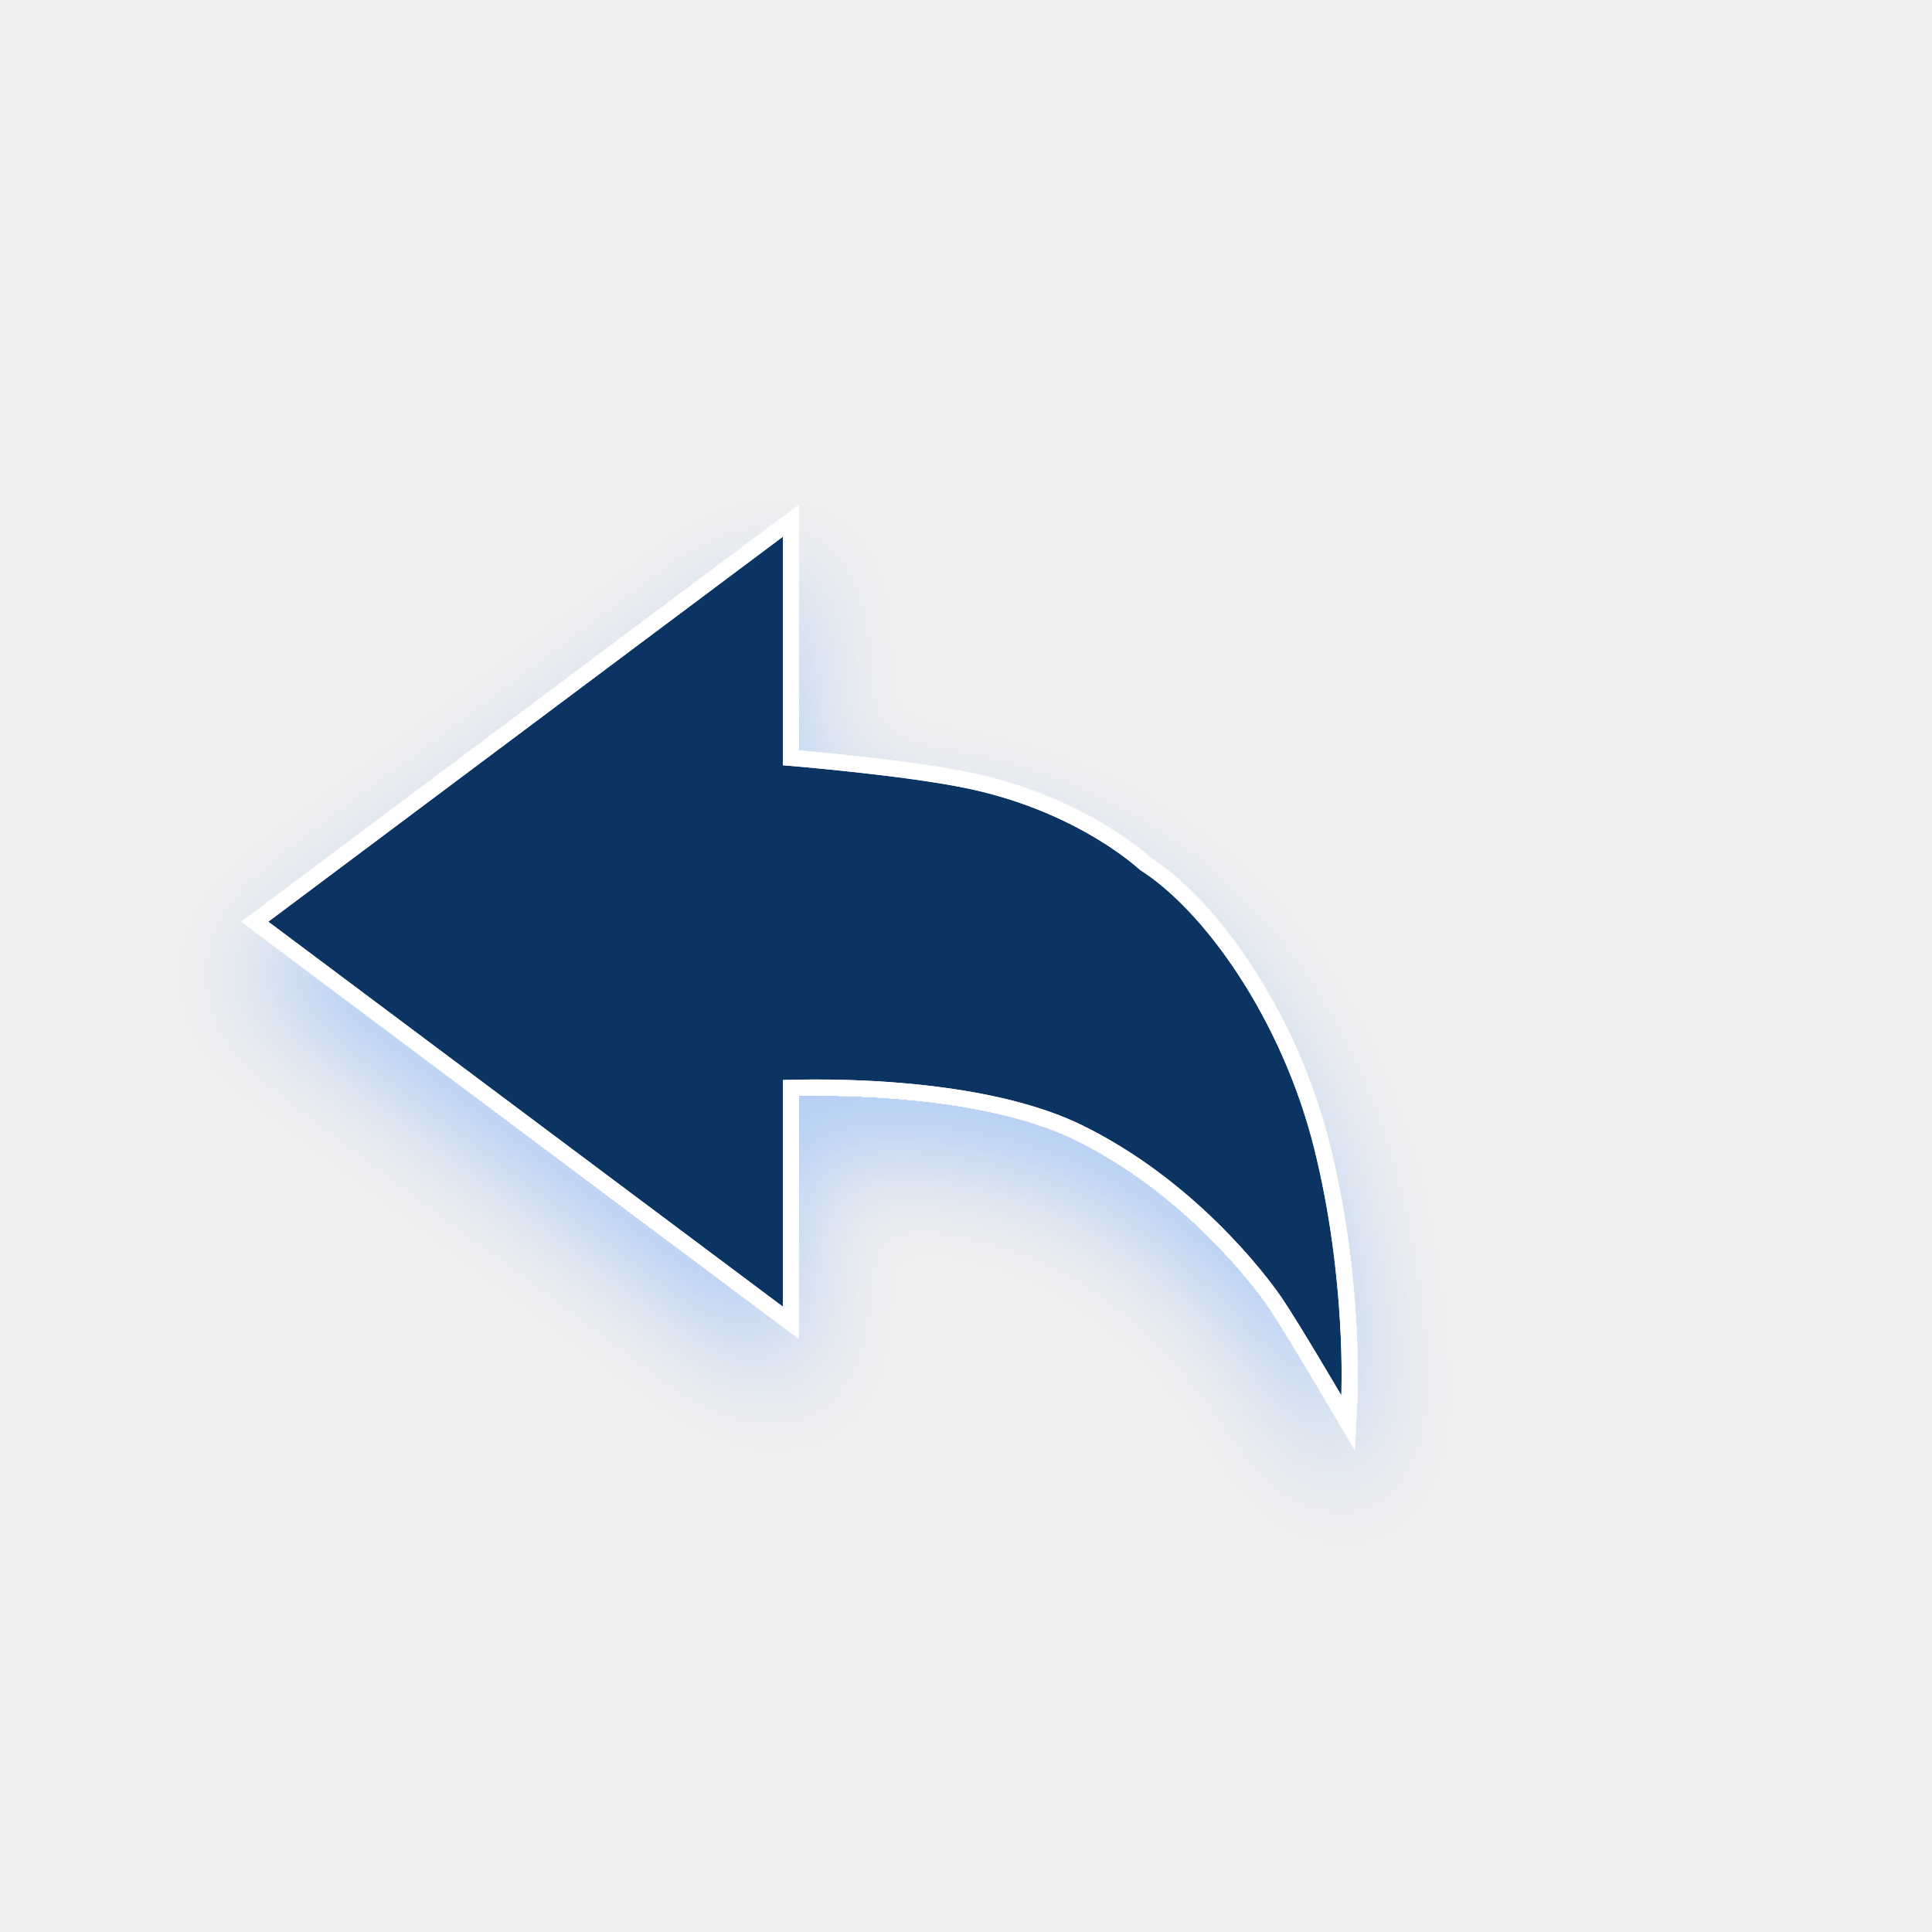
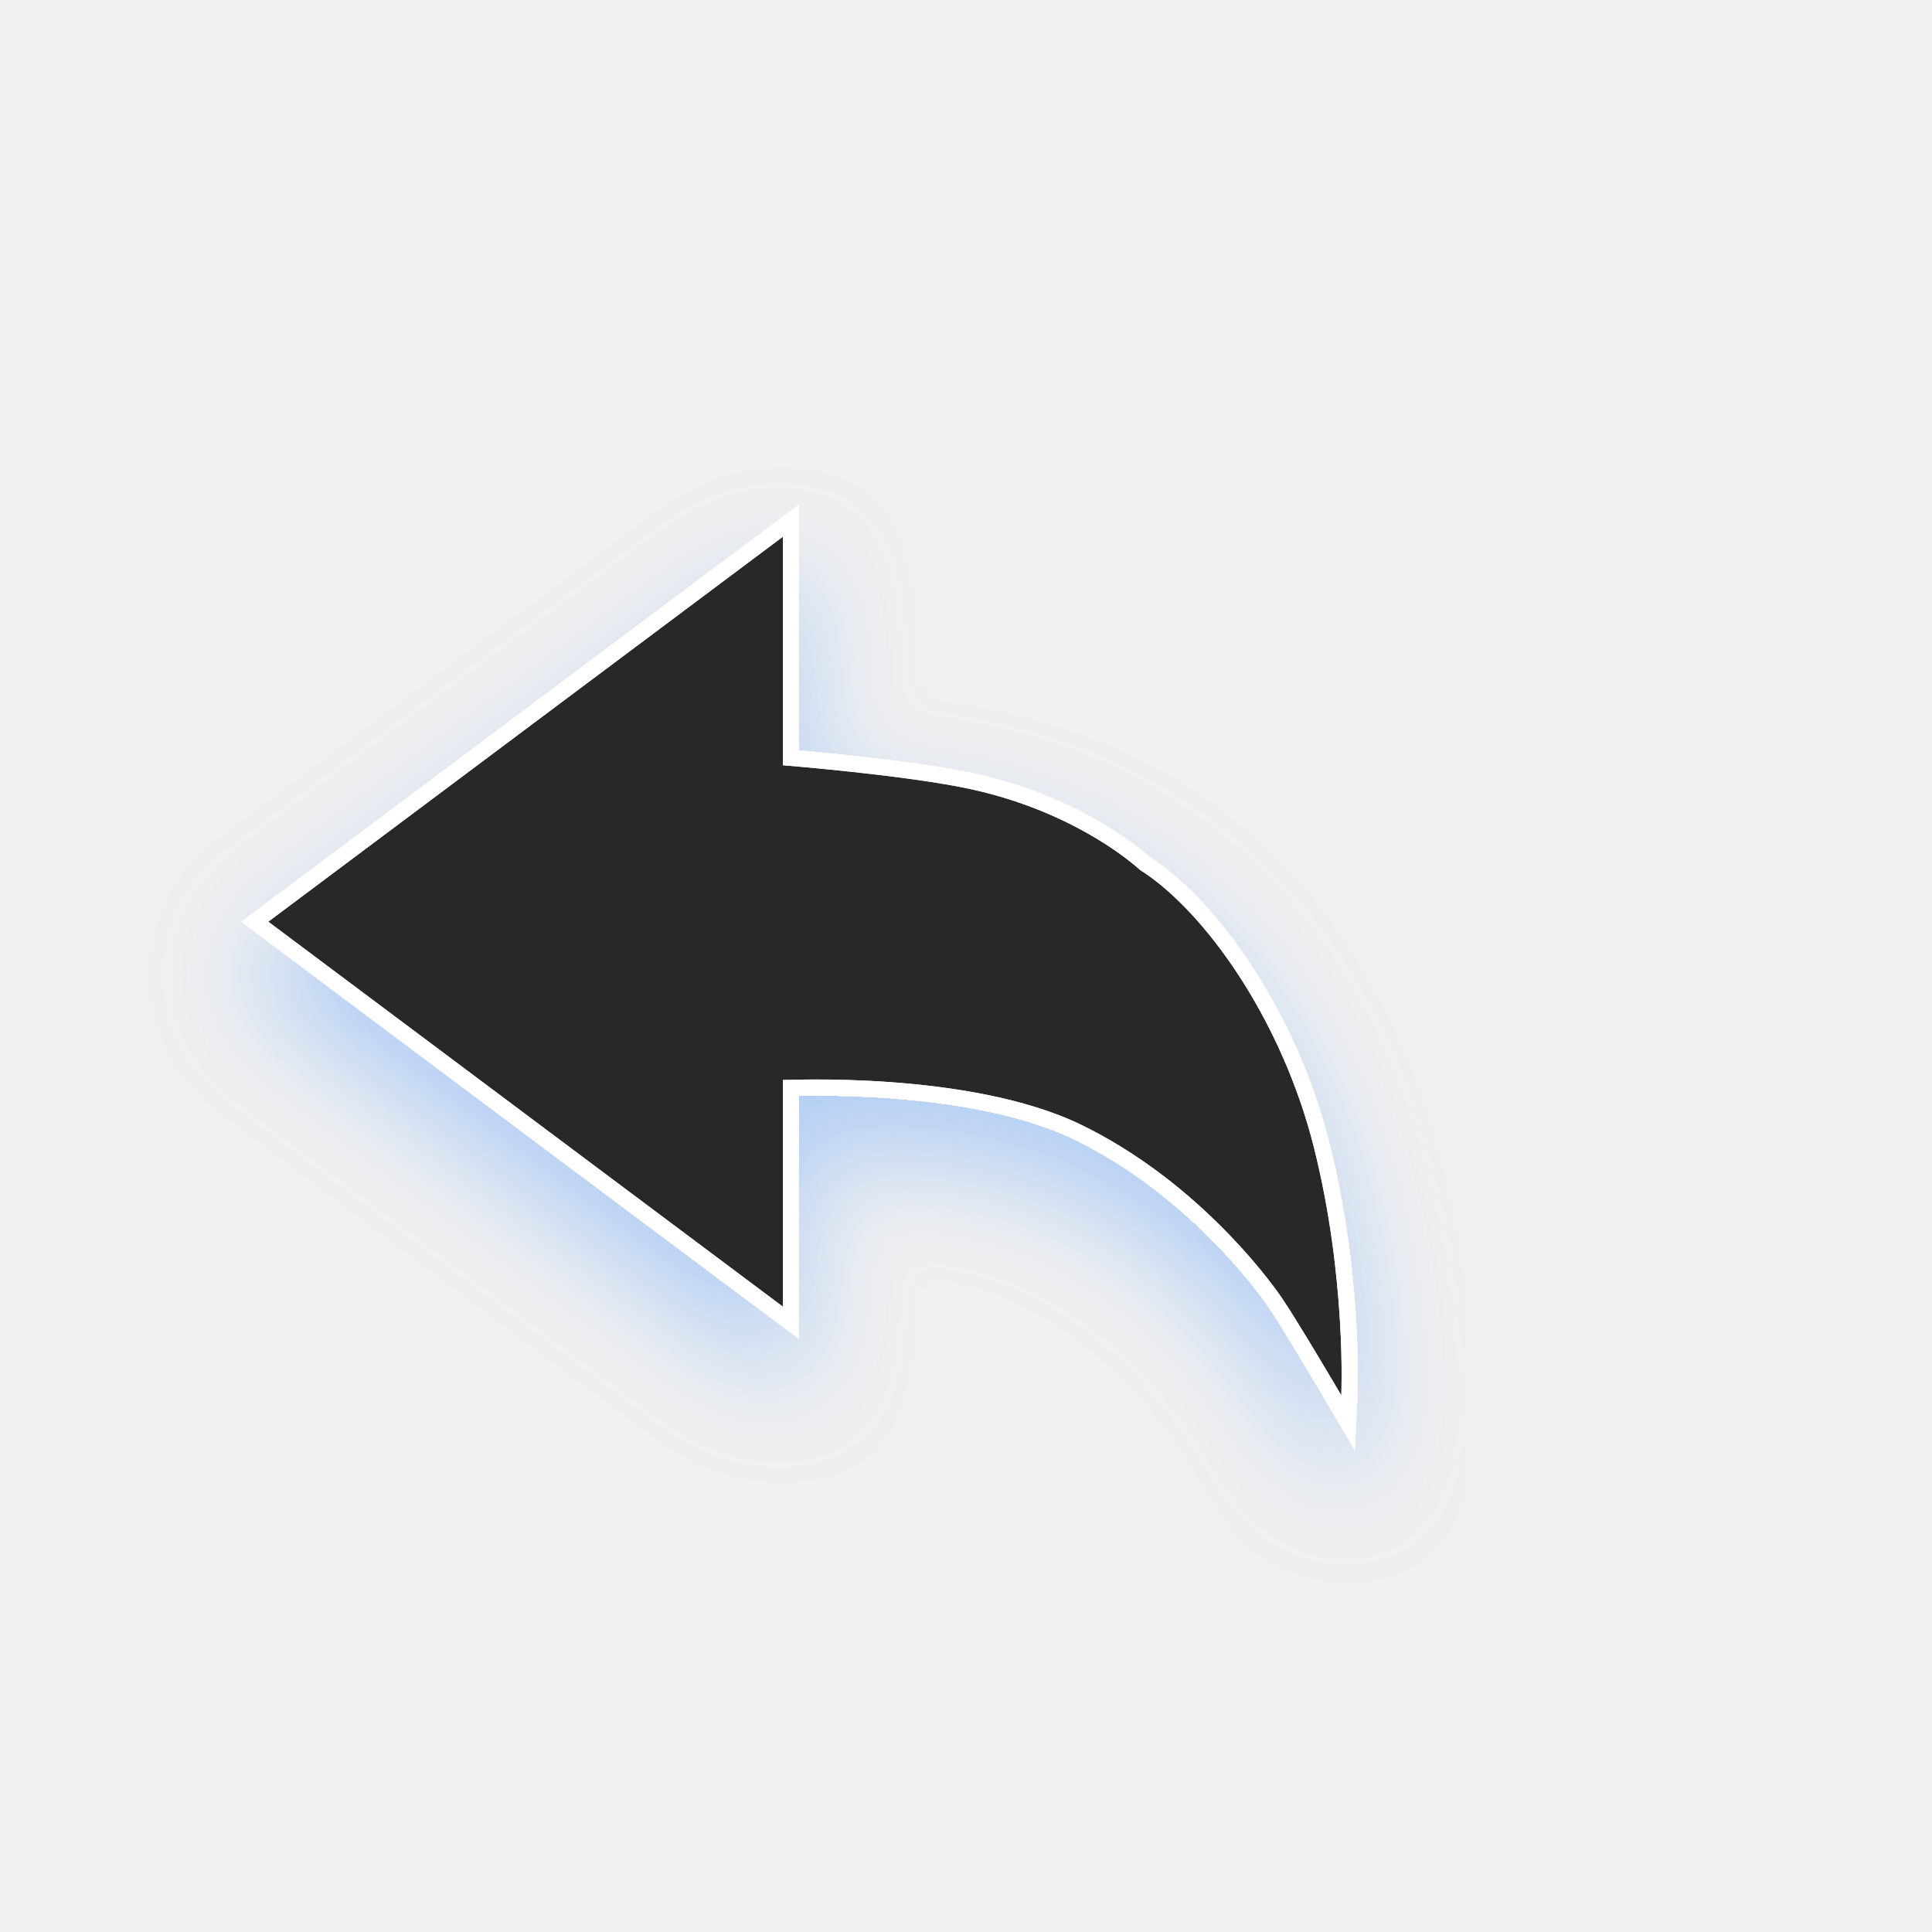
<svg xmlns="http://www.w3.org/2000/svg" width="48" height="48" viewBox="0 0 48 48" fill="none">
  <g filter="url(#filter_nav_back_market)">
-     <path d="M28.315 21.607C29.899 22.604 31.842 25.293 32.65 28.531C33.458 31.768 33.324 34.667 33.324 34.667C33.324 34.667 32.278 32.882 31.853 32.256C31.429 31.63 29.641 29.299 26.866 27.947C24.09 26.596 19.451 26.836 19.451 26.836V32.464L6.666 22.899L19.451 13.334V19.013C19.451 19.013 22.523 19.257 24.128 19.608C26.832 20.2 28.315 21.607 28.315 21.607Z" fill="#0B3462" />
+     <path d="M28.315 21.607C29.899 22.604 31.842 25.293 32.65 28.531C33.458 31.768 33.324 34.667 33.324 34.667C33.324 34.667 32.278 32.882 31.853 32.256C31.429 31.63 29.641 29.299 26.866 27.947C24.09 26.596 19.451 26.836 19.451 26.836V32.464L6.666 22.899L19.451 13.334V19.013C19.451 19.013 22.523 19.257 24.128 19.608C26.832 20.2 28.315 21.607 28.315 21.607Z" fill="#282828" />
    <path d="M19.651 18.829C19.735 18.836 19.844 18.846 19.975 18.857C20.288 18.886 20.724 18.928 21.209 18.98C22.178 19.085 23.357 19.235 24.171 19.413C25.548 19.714 26.615 20.224 27.339 20.658C27.701 20.875 27.977 21.074 28.164 21.22C28.257 21.292 28.329 21.352 28.377 21.394C28.401 21.414 28.42 21.431 28.433 21.442C28.436 21.446 28.44 21.449 28.442 21.451C29.261 21.973 30.153 22.913 30.94 24.119C31.736 25.338 32.434 26.841 32.844 28.482C33.252 30.116 33.422 31.663 33.49 32.801C33.524 33.37 33.532 33.838 33.532 34.164C33.532 34.327 33.53 34.454 33.528 34.541C33.527 34.584 33.526 34.618 33.525 34.641C33.525 34.652 33.525 34.661 33.524 34.667V34.677L33.493 35.351L33.151 34.769V34.768C33.151 34.767 33.149 34.765 33.148 34.764C33.147 34.76 33.144 34.755 33.14 34.748C33.132 34.735 33.121 34.715 33.106 34.69C33.077 34.641 33.035 34.569 32.982 34.48C32.878 34.304 32.733 34.062 32.576 33.8C32.261 33.274 31.896 32.676 31.688 32.368C31.272 31.755 29.508 29.456 26.778 28.127C25.426 27.469 23.604 27.192 22.104 27.084C21.356 27.03 20.694 27.018 20.22 27.02C19.983 27.02 19.793 27.024 19.662 27.028C19.659 27.028 19.655 27.028 19.651 27.028V32.863L19.331 32.624L6.546 23.06L6.332 22.899L6.546 22.739L19.331 13.174L19.651 12.935V18.829Z" stroke="white" stroke-width="0.4" />
  </g>
  <defs>
    <filter id="filter_nav_back_market" x="3.331" y="11.202" width="33.068" height="28.832" filterUnits="userSpaceOnUse" color-interpolation-filters="sRGB">
      <feFlood flood-opacity="0" result="BackgroundImageFix" />
      <feColorMatrix in="SourceAlpha" type="matrix" values="0 0 0 0 0 0 0 0 0 0 0 0 0 0 0 0 0 0 127 0" result="hardAlpha" />
      <feOffset dy="1.333" />
      <feGaussianBlur stdDeviation="1.333" />
      <feComposite in2="hardAlpha" operator="out" />
      <feColorMatrix type="matrix" values="0 0 0 0 0.11 0 0 0 0 0.482 0 0 0 0 1 0 0 0 0.3 0" />
      <feBlend mode="normal" in2="BackgroundImageFix" result="effect1_dropShadow_nav_back" />
      <feBlend mode="normal" in="SourceGraphic" in2="effect1_dropShadow_nav_back" result="shape" />
    </filter>
  </defs>
</svg>
